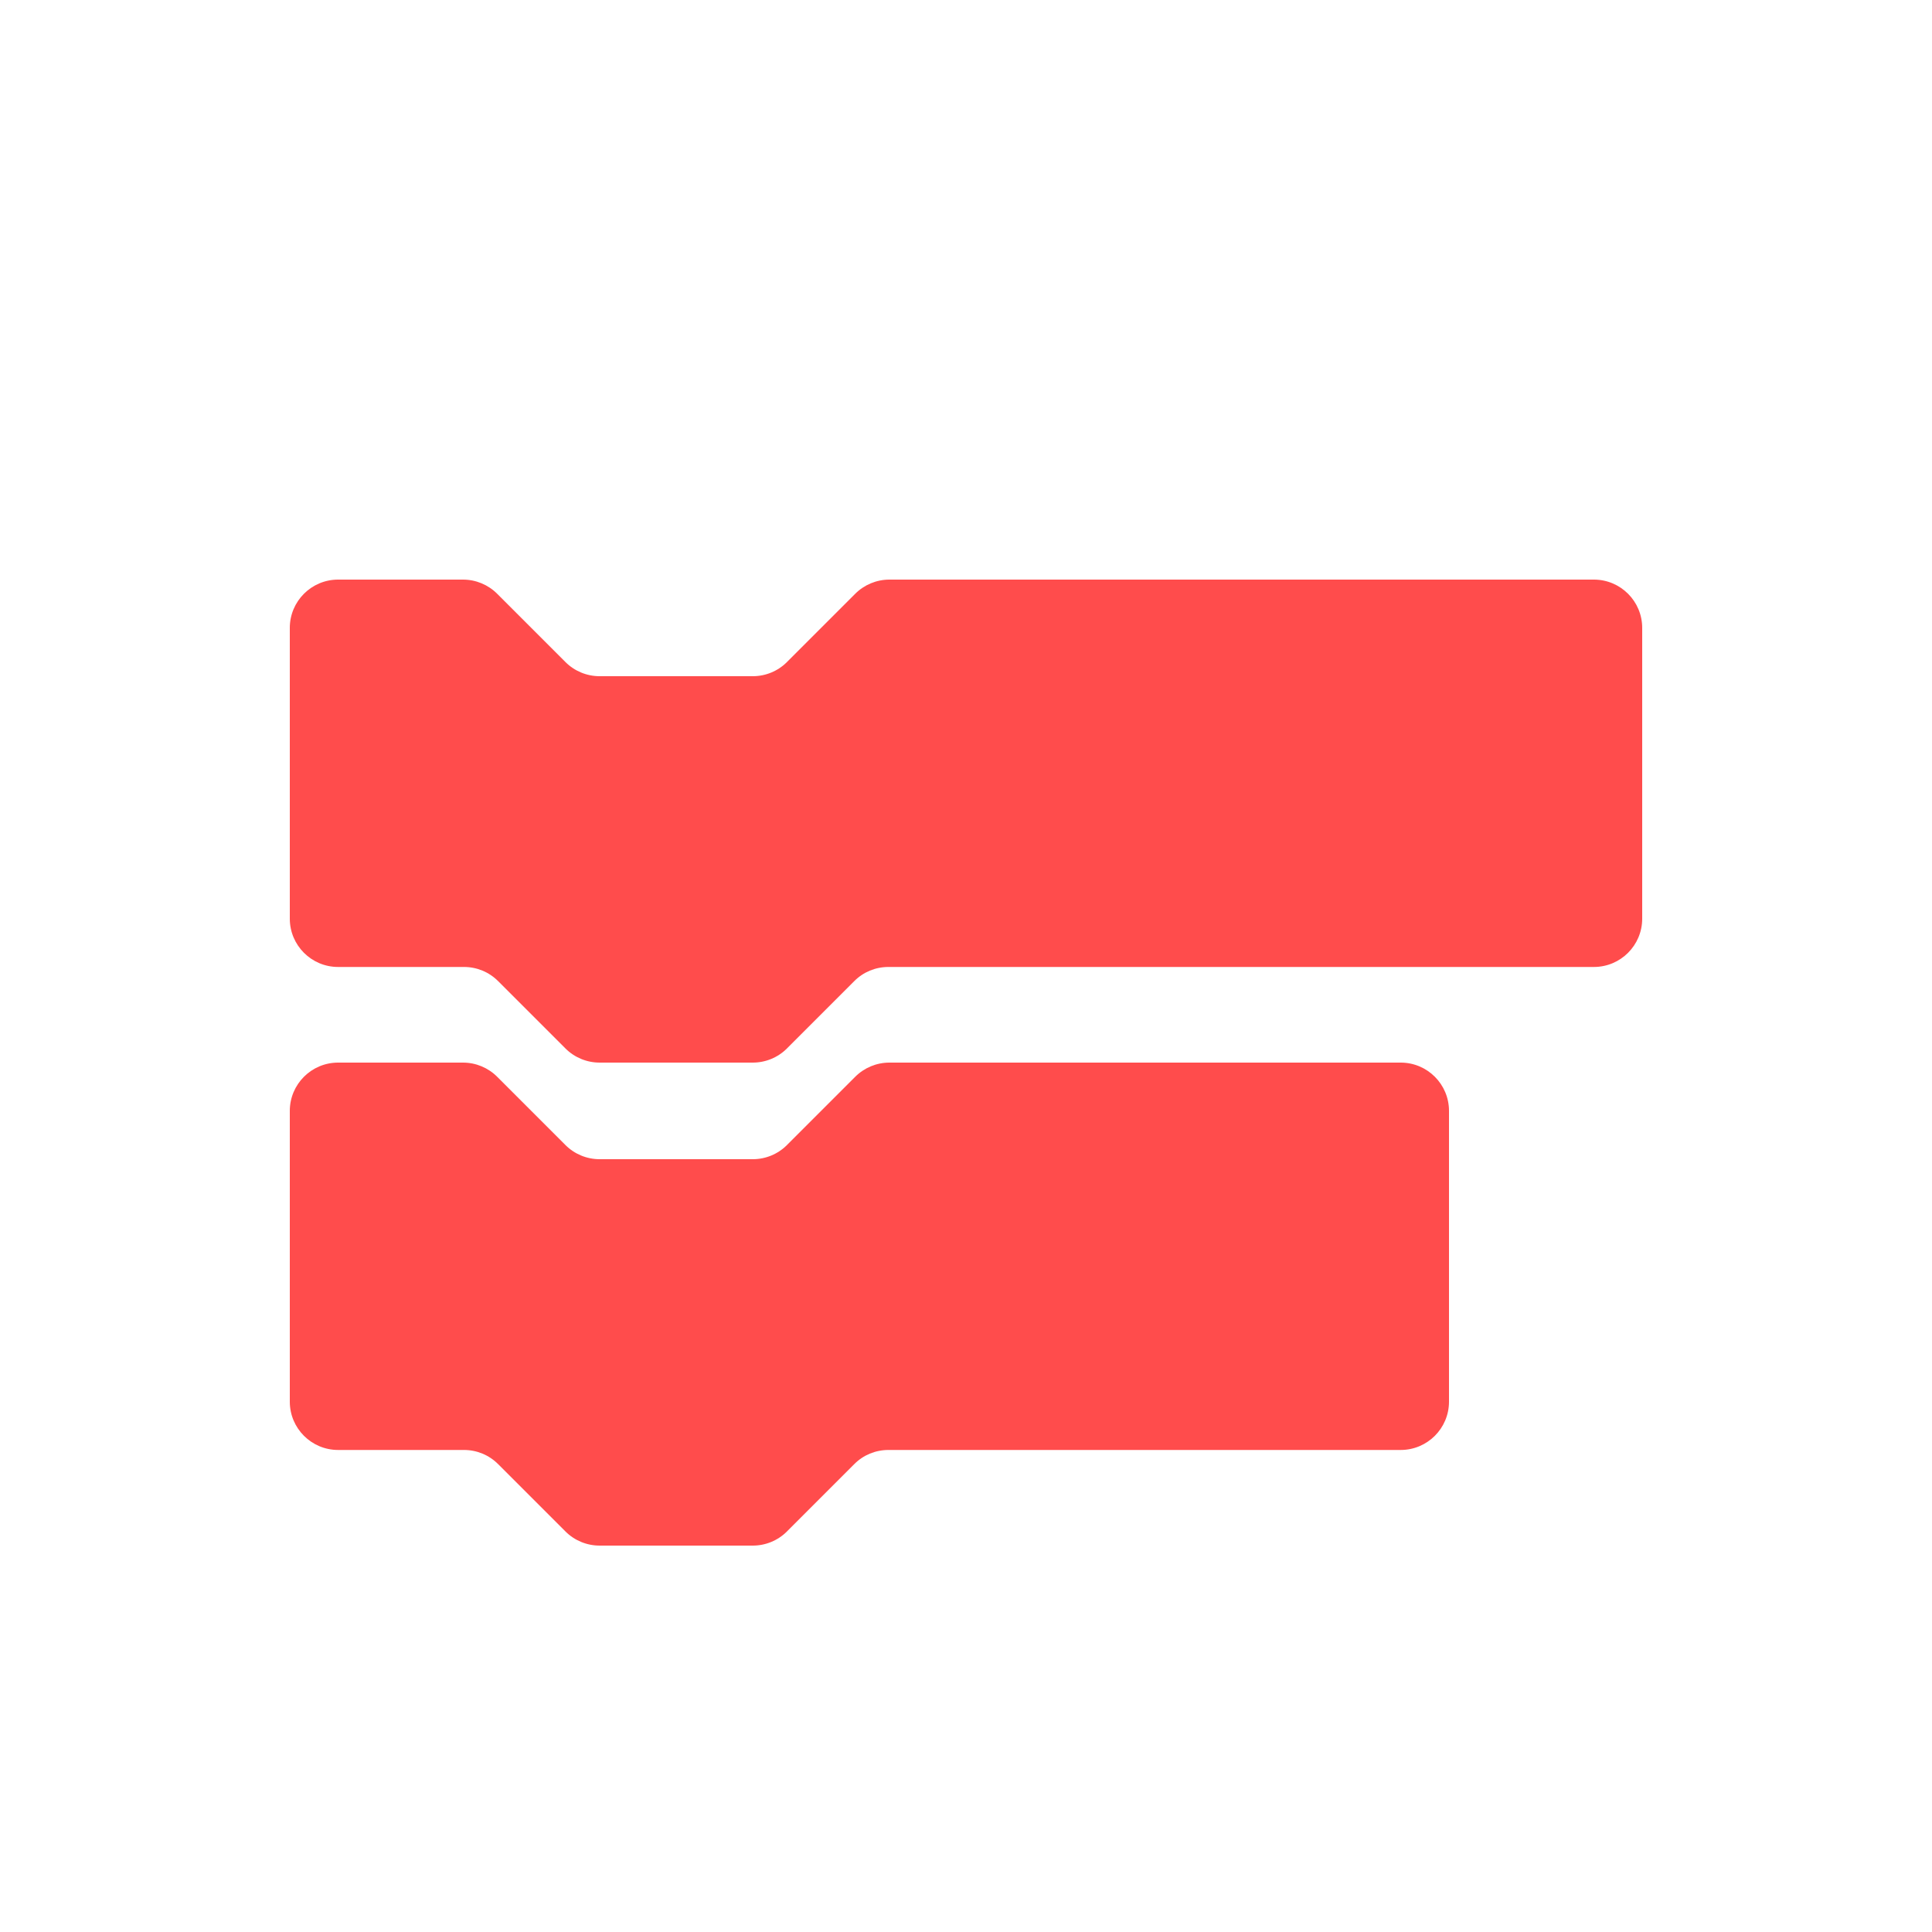
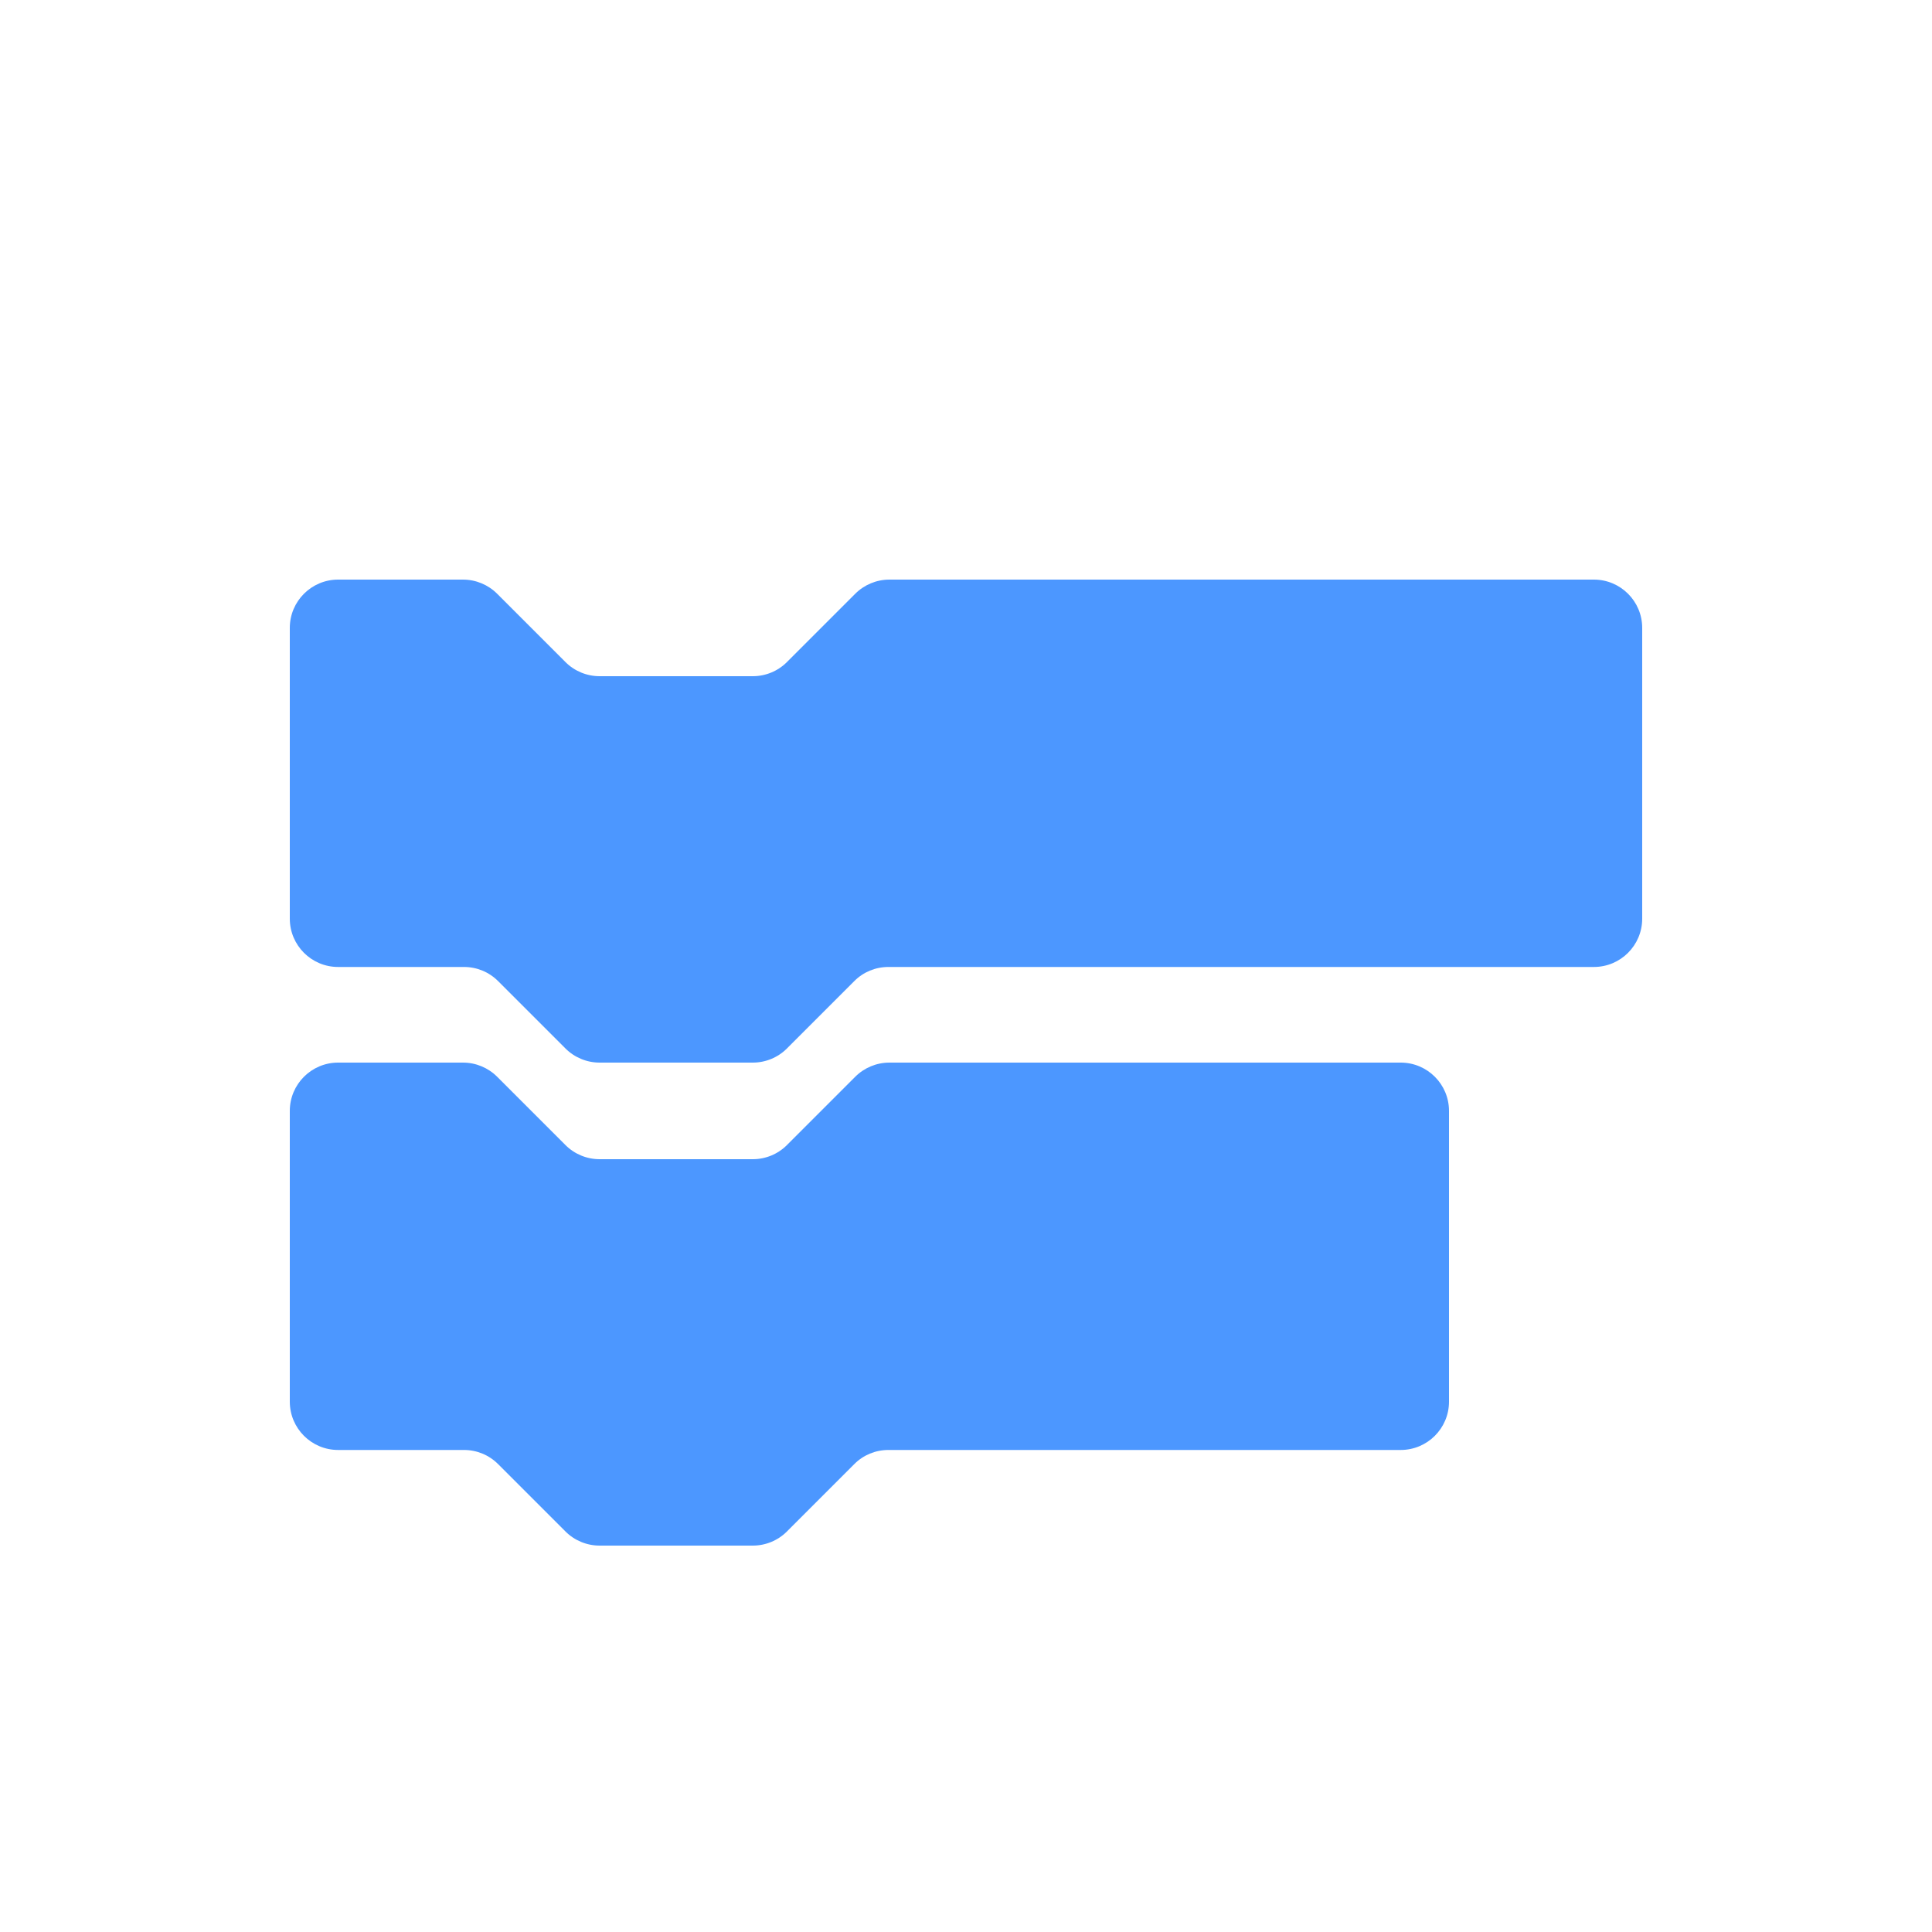
<svg xmlns="http://www.w3.org/2000/svg" width="20px" height="20px" viewBox="0 0 20 20" version="1.1">
  <defs />
  <g id="Code-V2" stroke="none" stroke-width="1" fill="none" fill-rule="evenodd">
-     <path d="M15,14.51 C15,14.786 14.776,15.01 14.5,15.01 L9.197,15.01 C9.064,15.01 8.937,15.062 8.844,15.156 L8.146,15.854 C8.053,15.947 7.926,16 7.793,16 L6.207,16 C6.074,16 5.947,15.947 5.854,15.854 L5.156,15.156 C5.062,15.062 4.936,15.01 4.803,15.01 L3.5,15.01 C3.224,15.01 3,14.786 3,14.51 L3,11.5 C3,11.224 3.224,11 3.5,11 L4.793,11 C4.926,11 5.053,11.053 5.146,11.146 L5.854,11.854 C5.947,11.947 6.074,12 6.207,12 L7.793,12 C7.926,12 8.053,11.947 8.146,11.854 L8.854,11.146 C8.947,11.053 9.074,11 9.207,11 L14.5,11 C14.776,11 15,11.224 15,11.5 L15,14.51 Z M17,9.51 C17,9.786 16.776,10.01 16.5,10.01 L9.197,10.01 C9.064,10.01 8.937,10.062 8.844,10.156 L8.146,10.854 C8.053,10.947 7.926,11 7.793,11 L6.207,11 C6.074,11 5.947,10.947 5.854,10.854 L5.156,10.156 C5.062,10.062 4.936,10.01 4.803,10.01 L3.5,10.01 C3.224,10.01 3,9.786 3,9.51 L3,6.5 C3,6.224 3.224,6 3.5,6 L4.793,6 C4.926,6 5.053,6.053 5.146,6.146 L5.854,6.854 C5.947,6.947 6.074,7 6.207,7 L7.793,7 C7.926,7 8.053,6.947 8.146,6.854 L8.854,6.146 C8.947,6.053 9.074,6 9.207,6 L16.5,6 C16.776,6 17,6.224 17,6.5 L17,9.51 Z" id="Code" fill="#FF4C4C" />
+     <path d="M15,14.51 C15,14.786 14.776,15.01 14.5,15.01 L9.197,15.01 C9.064,15.01 8.937,15.062 8.844,15.156 L8.146,15.854 C8.053,15.947 7.926,16 7.793,16 L6.207,16 C6.074,16 5.947,15.947 5.854,15.854 L5.156,15.156 C5.062,15.062 4.936,15.01 4.803,15.01 L3.5,15.01 C3.224,15.01 3,14.786 3,14.51 L3,11.5 C3,11.224 3.224,11 3.5,11 L4.793,11 C4.926,11 5.053,11.053 5.146,11.146 L5.854,11.854 C5.947,11.947 6.074,12 6.207,12 L7.793,12 C7.926,12 8.053,11.947 8.146,11.854 L8.854,11.146 C8.947,11.053 9.074,11 9.207,11 L14.5,11 C14.776,11 15,11.224 15,11.5 L15,14.51 Z M17,9.51 C17,9.786 16.776,10.01 16.5,10.01 L9.197,10.01 C9.064,10.01 8.937,10.062 8.844,10.156 L8.146,10.854 C8.053,10.947 7.926,11 7.793,11 L6.207,11 C6.074,11 5.947,10.947 5.854,10.854 L5.156,10.156 C5.062,10.062 4.936,10.01 4.803,10.01 L3.5,10.01 C3.224,10.01 3,9.786 3,9.51 L3,6.5 C3,6.224 3.224,6 3.5,6 L4.793,6 C4.926,6 5.053,6.053 5.146,6.146 L5.854,6.854 C5.947,6.947 6.074,7 6.207,7 L7.793,7 C7.926,7 8.053,6.947 8.146,6.854 L8.854,6.146 C8.947,6.053 9.074,6 9.207,6 L16.5,6 C16.776,6 17,6.224 17,6.5 L17,9.51 Z" id="Code" fill="#4C97FF" />
  </g>
</svg>
